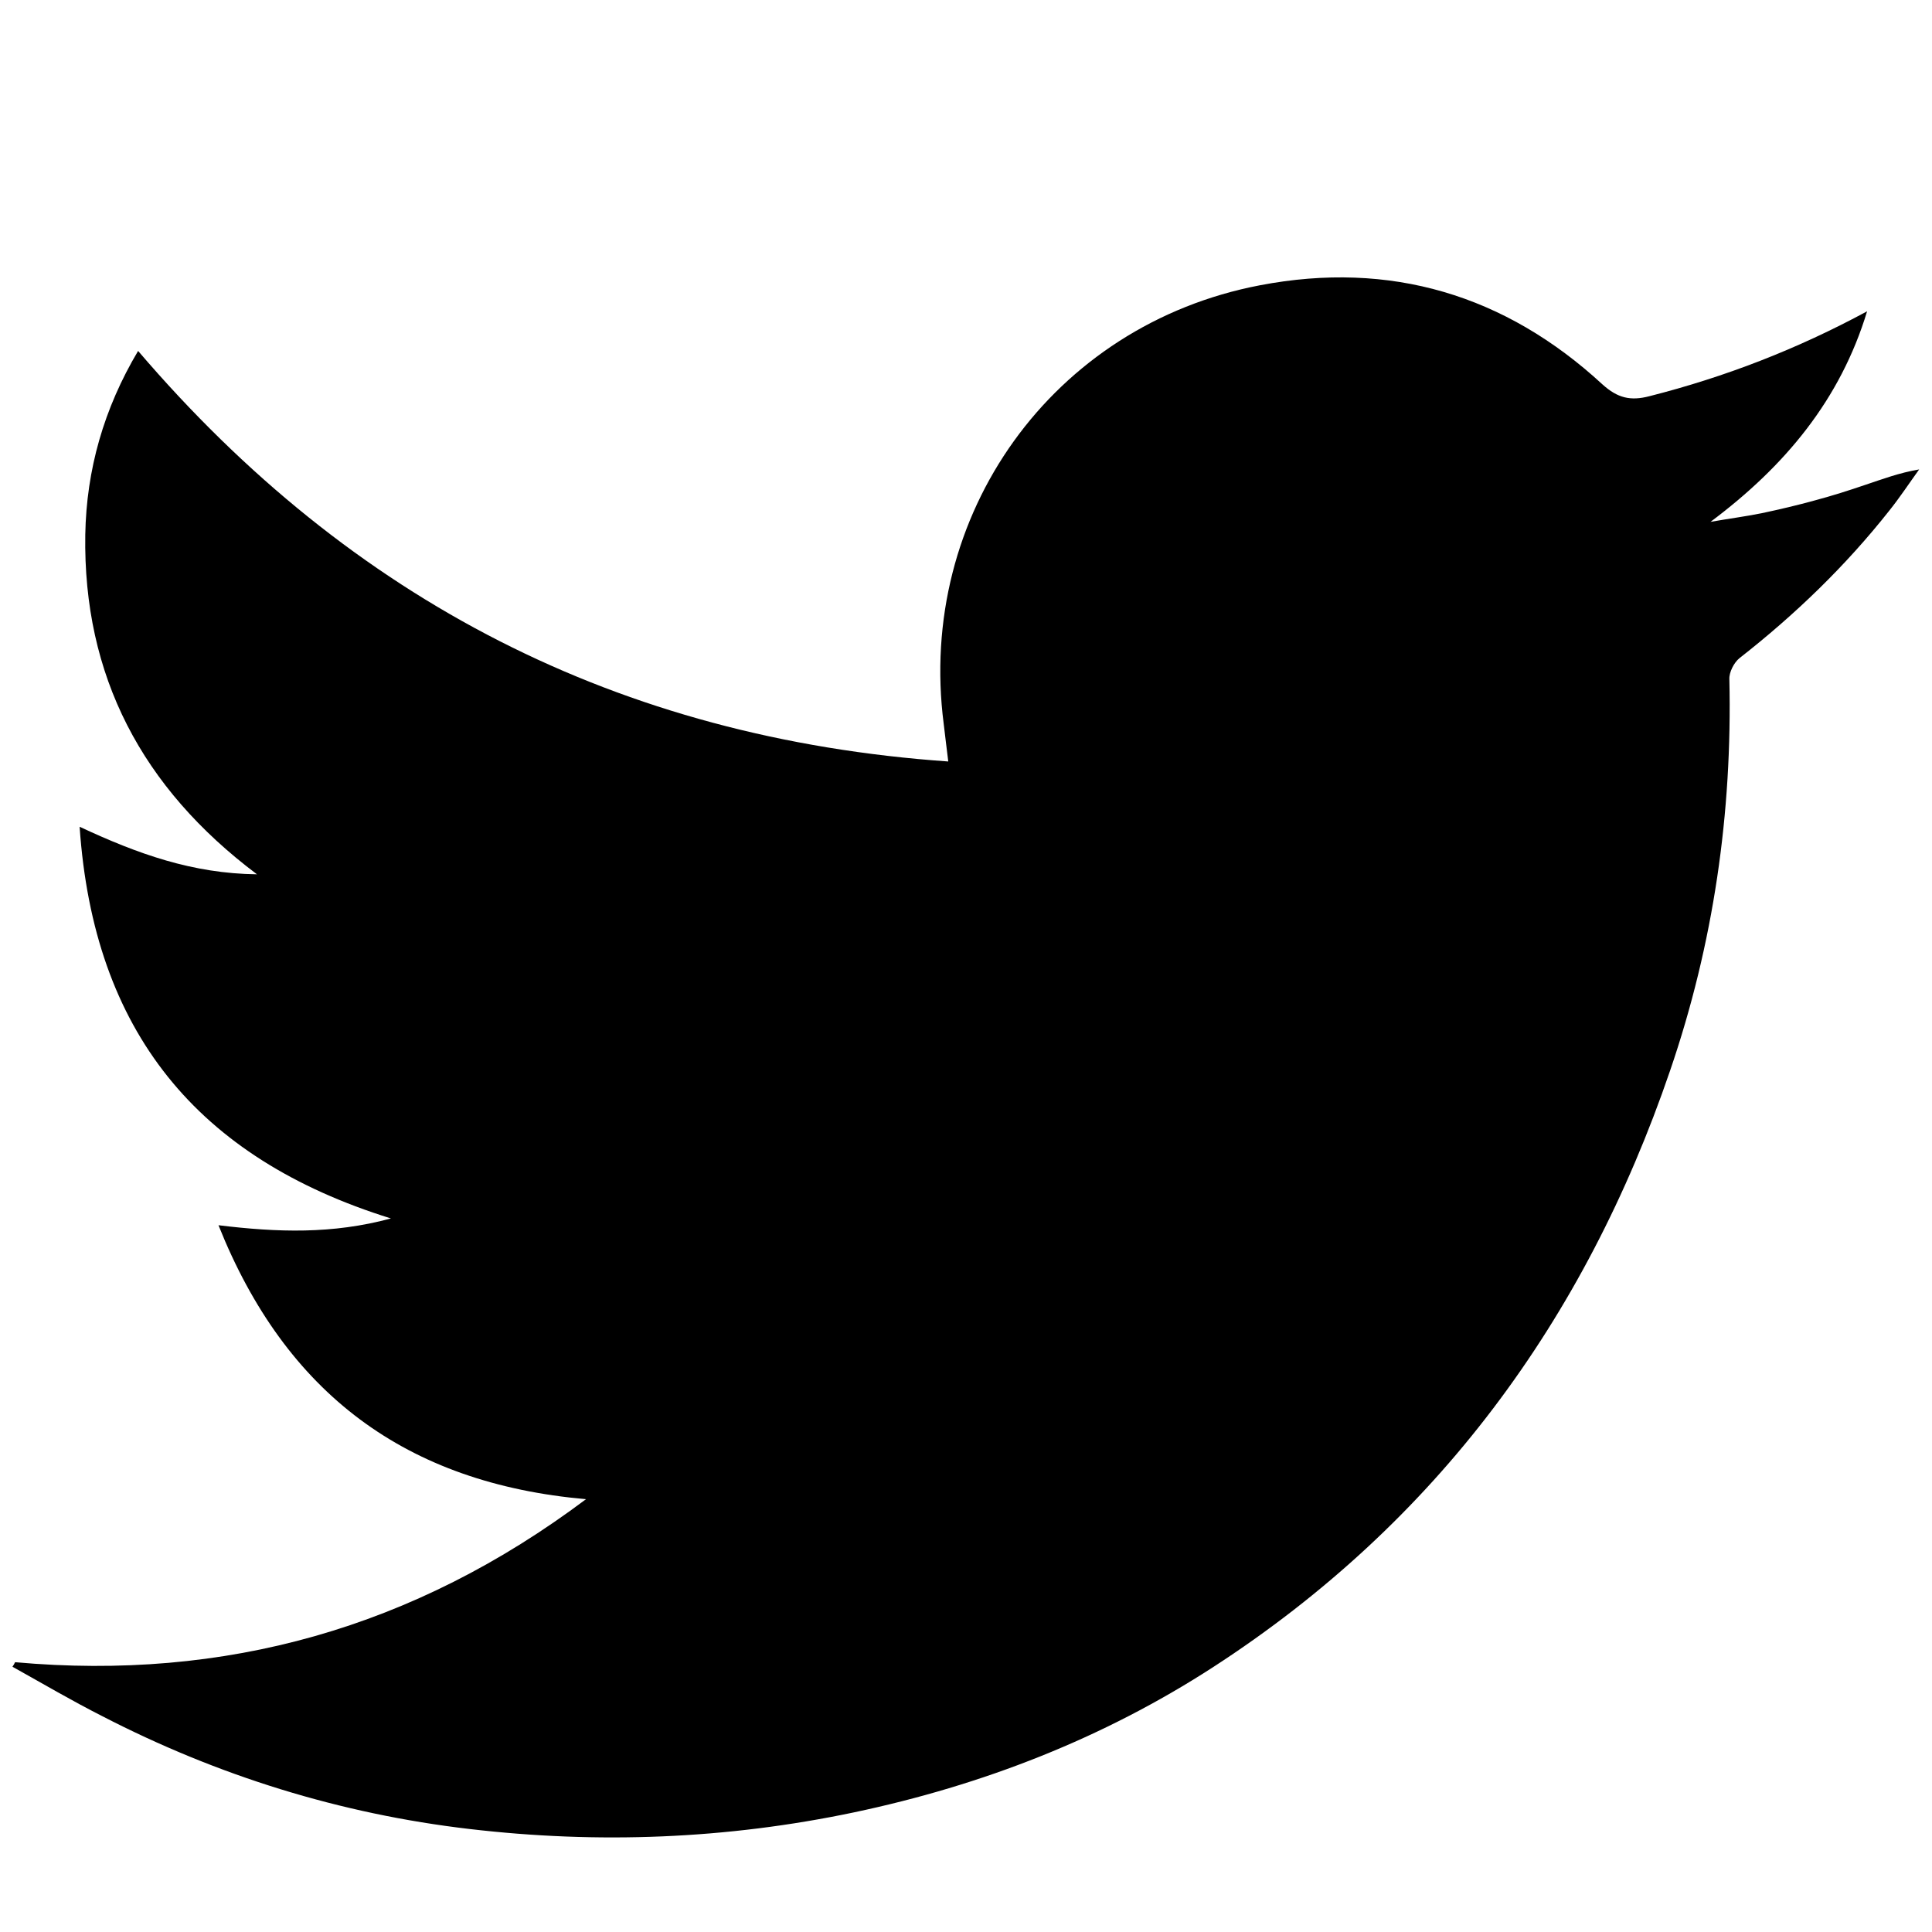
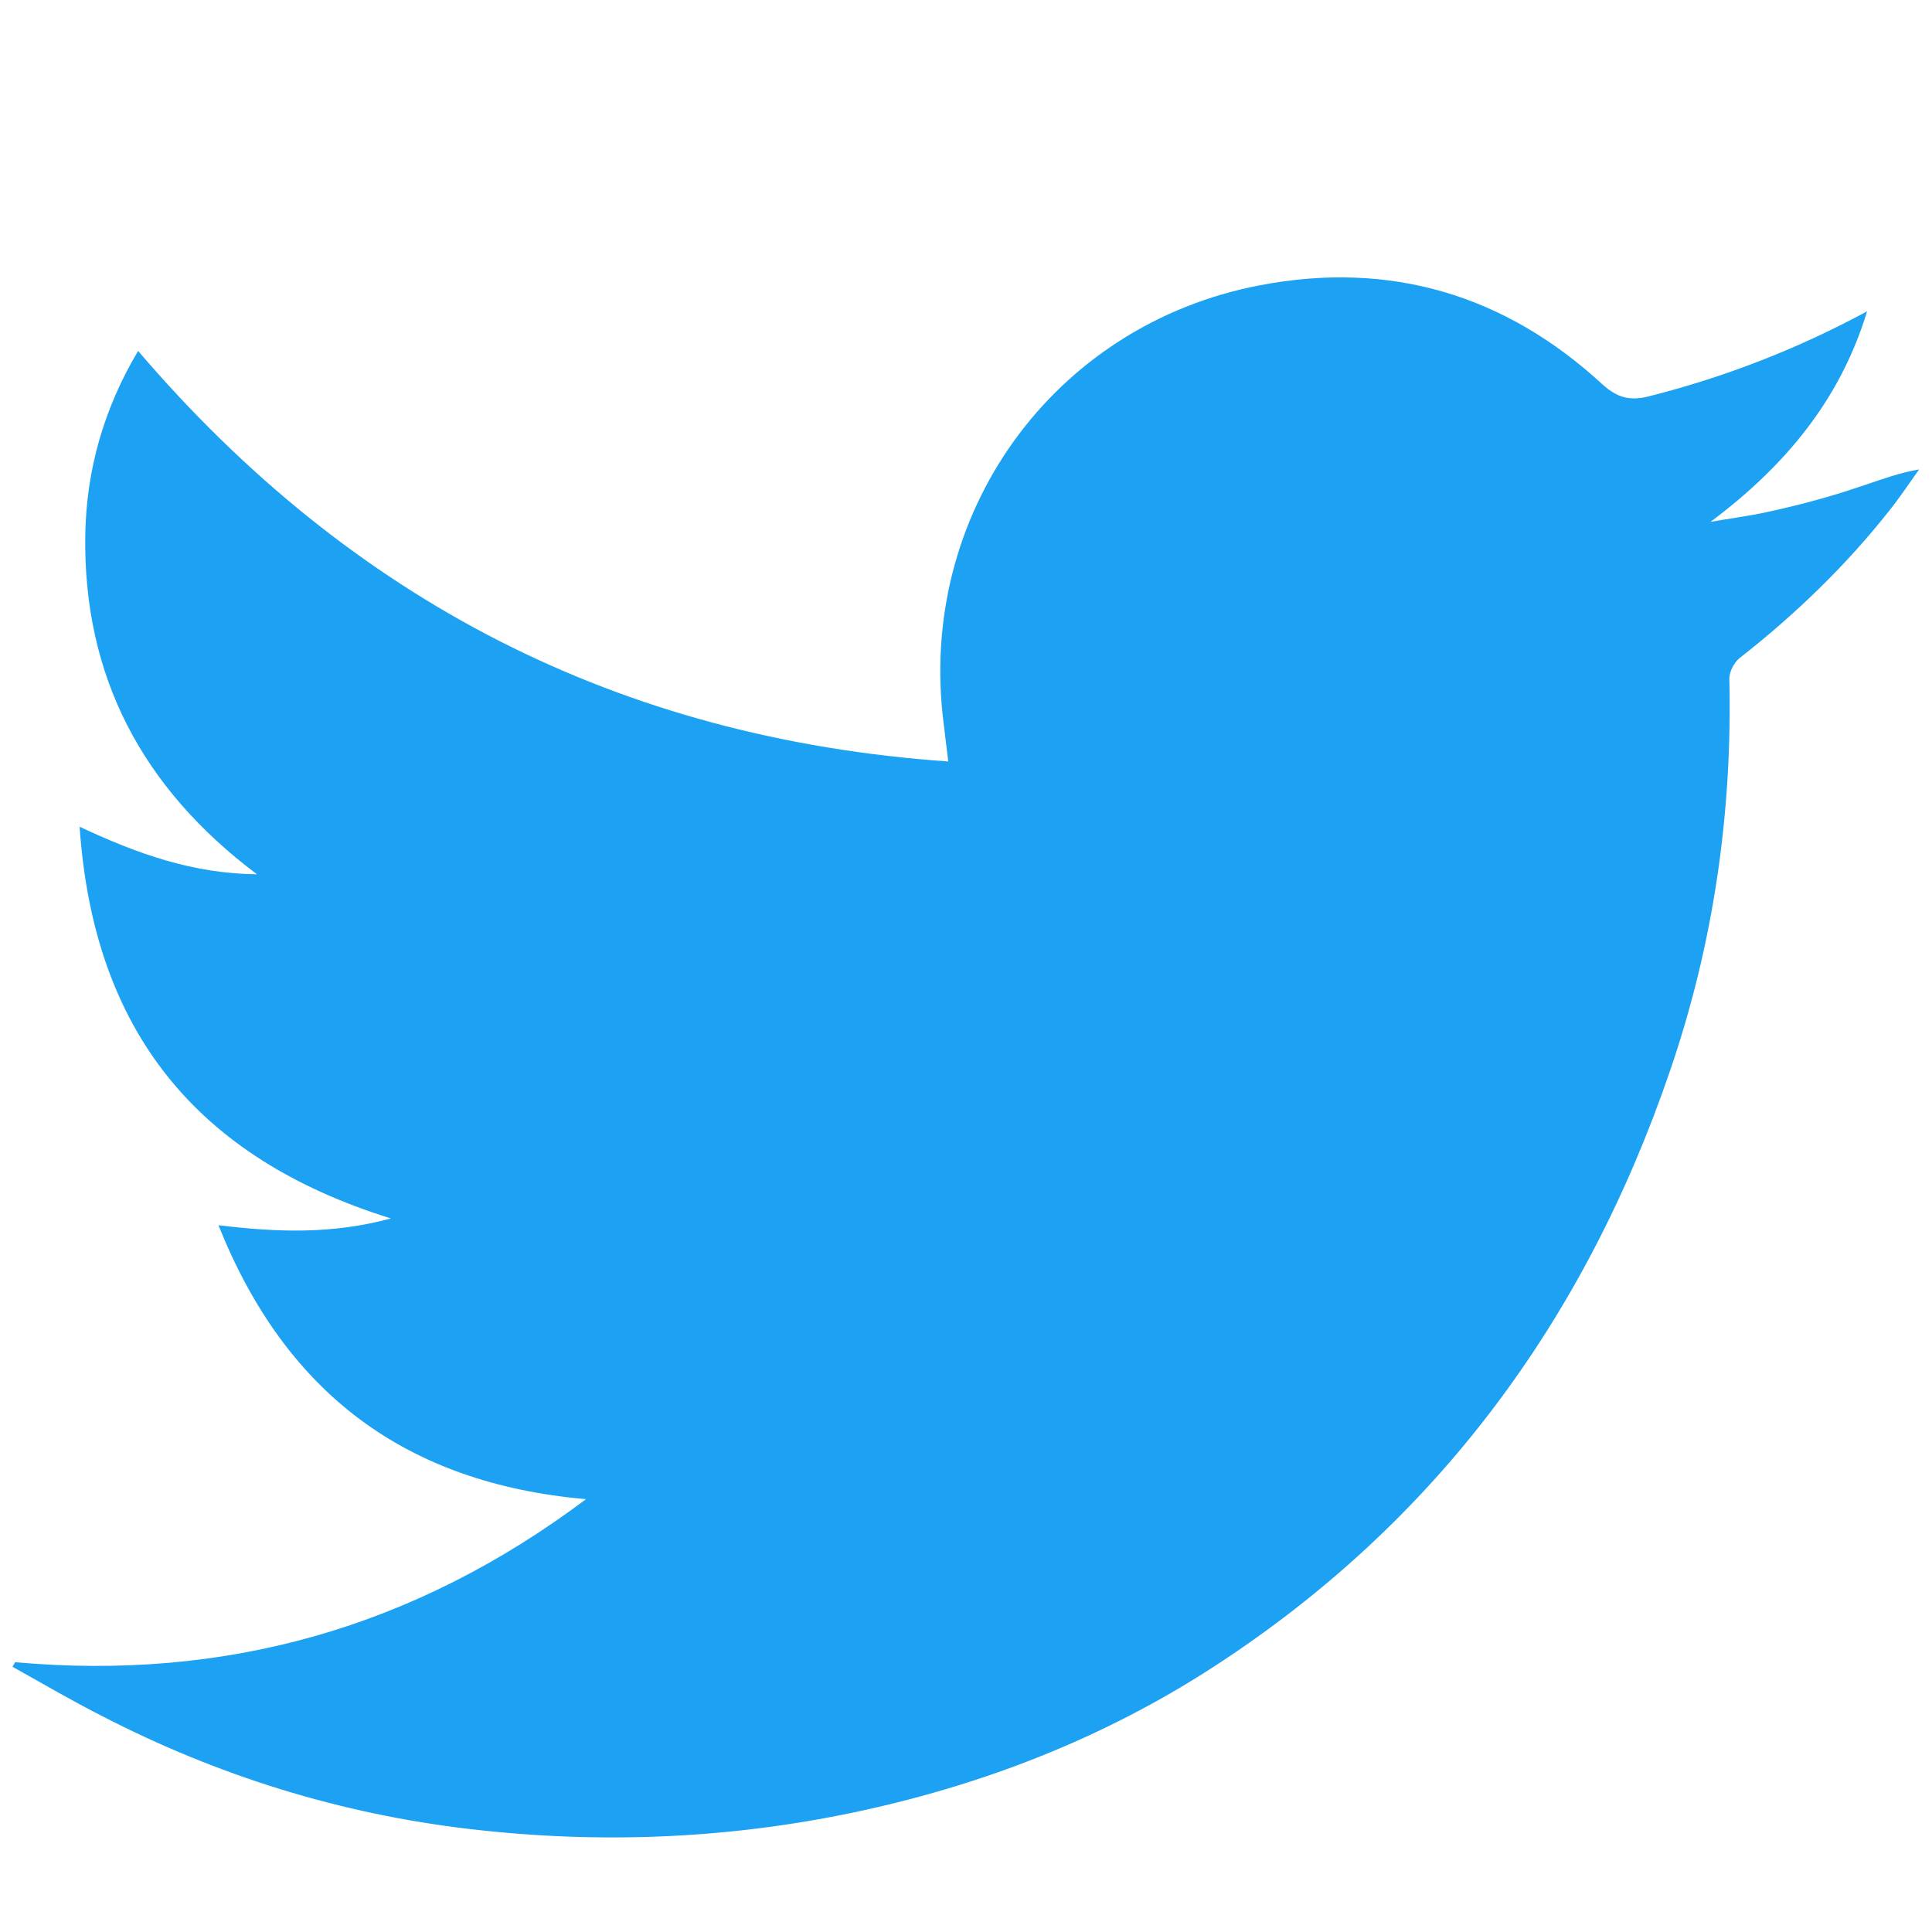
- <svg xmlns="http://www.w3.org/2000/svg" width="12vw" height="12vw" enable-background="new 0 0 512 512" id="Layer_1" version="1.1" viewBox="0 0 512 512" xml:space="preserve">
+ <svg xmlns="http://www.w3.org/2000/svg" width="12vw" height="12vw" style="fill: #1da1f2" enable-background="new 0 0 512 512" id="Layer_1" version="1.1" viewBox="0 0 512 512" xml:space="preserve">
  <g>
    <path d="M4,440.5c55.6,5,105.7-9,151.3-43.2c-47.7-4.2-79.6-28-97.4-72.6c15.6,1.9,30.2,2.4,45.7-1.8   c-51.4-16-78.8-49.6-82.5-103.8c15.4,7.2,29.9,12.4,47,12.6c-30.5-22.9-46.1-52.6-45.5-90c0.3-17.2,4.9-33.4,14-48.7   C93.1,159.1,164,195.7,251.3,201.8c-0.5-3.8-0.8-6.8-1.2-9.9c-7.2-55.4,28.8-105.8,83.8-116.3c34.5-6.6,65,2.5,90.8,26.3   c4,3.6,7.4,4.4,12.4,3.1c20.1-5.1,39.2-12.5,57.7-22.5c-7.1,23.4-21.7,41-41.5,55.8c4.5-0.8,9.1-1.4,13.6-2.3   c4.7-1,9.4-2.1,14.1-3.4c4.5-1.2,8.9-2.6,13.3-4.1c4.5-1.5,9-3.2,14.3-4.1c-2.6,3.6-5.1,7.4-7.9,10.9c-11.6,14.7-25,27.6-39.7,39.1   c-1.5,1.2-2.8,3.8-2.7,5.6c0.8,35.5-4.2,70.1-15.7,103.7c-22.6,66.2-62,119.8-121.1,158.1c-29.2,18.9-61.1,31.3-95.2,38.5   c-33.8,7.1-67.8,8.4-101.9,4.4c-34.2-4-66.7-14.1-97.3-29.9c-8.1-4.1-15.9-8.7-23.8-13.1C3.6,441.3,3.8,440.9,4,440.5z" />
  </g>
</svg>
